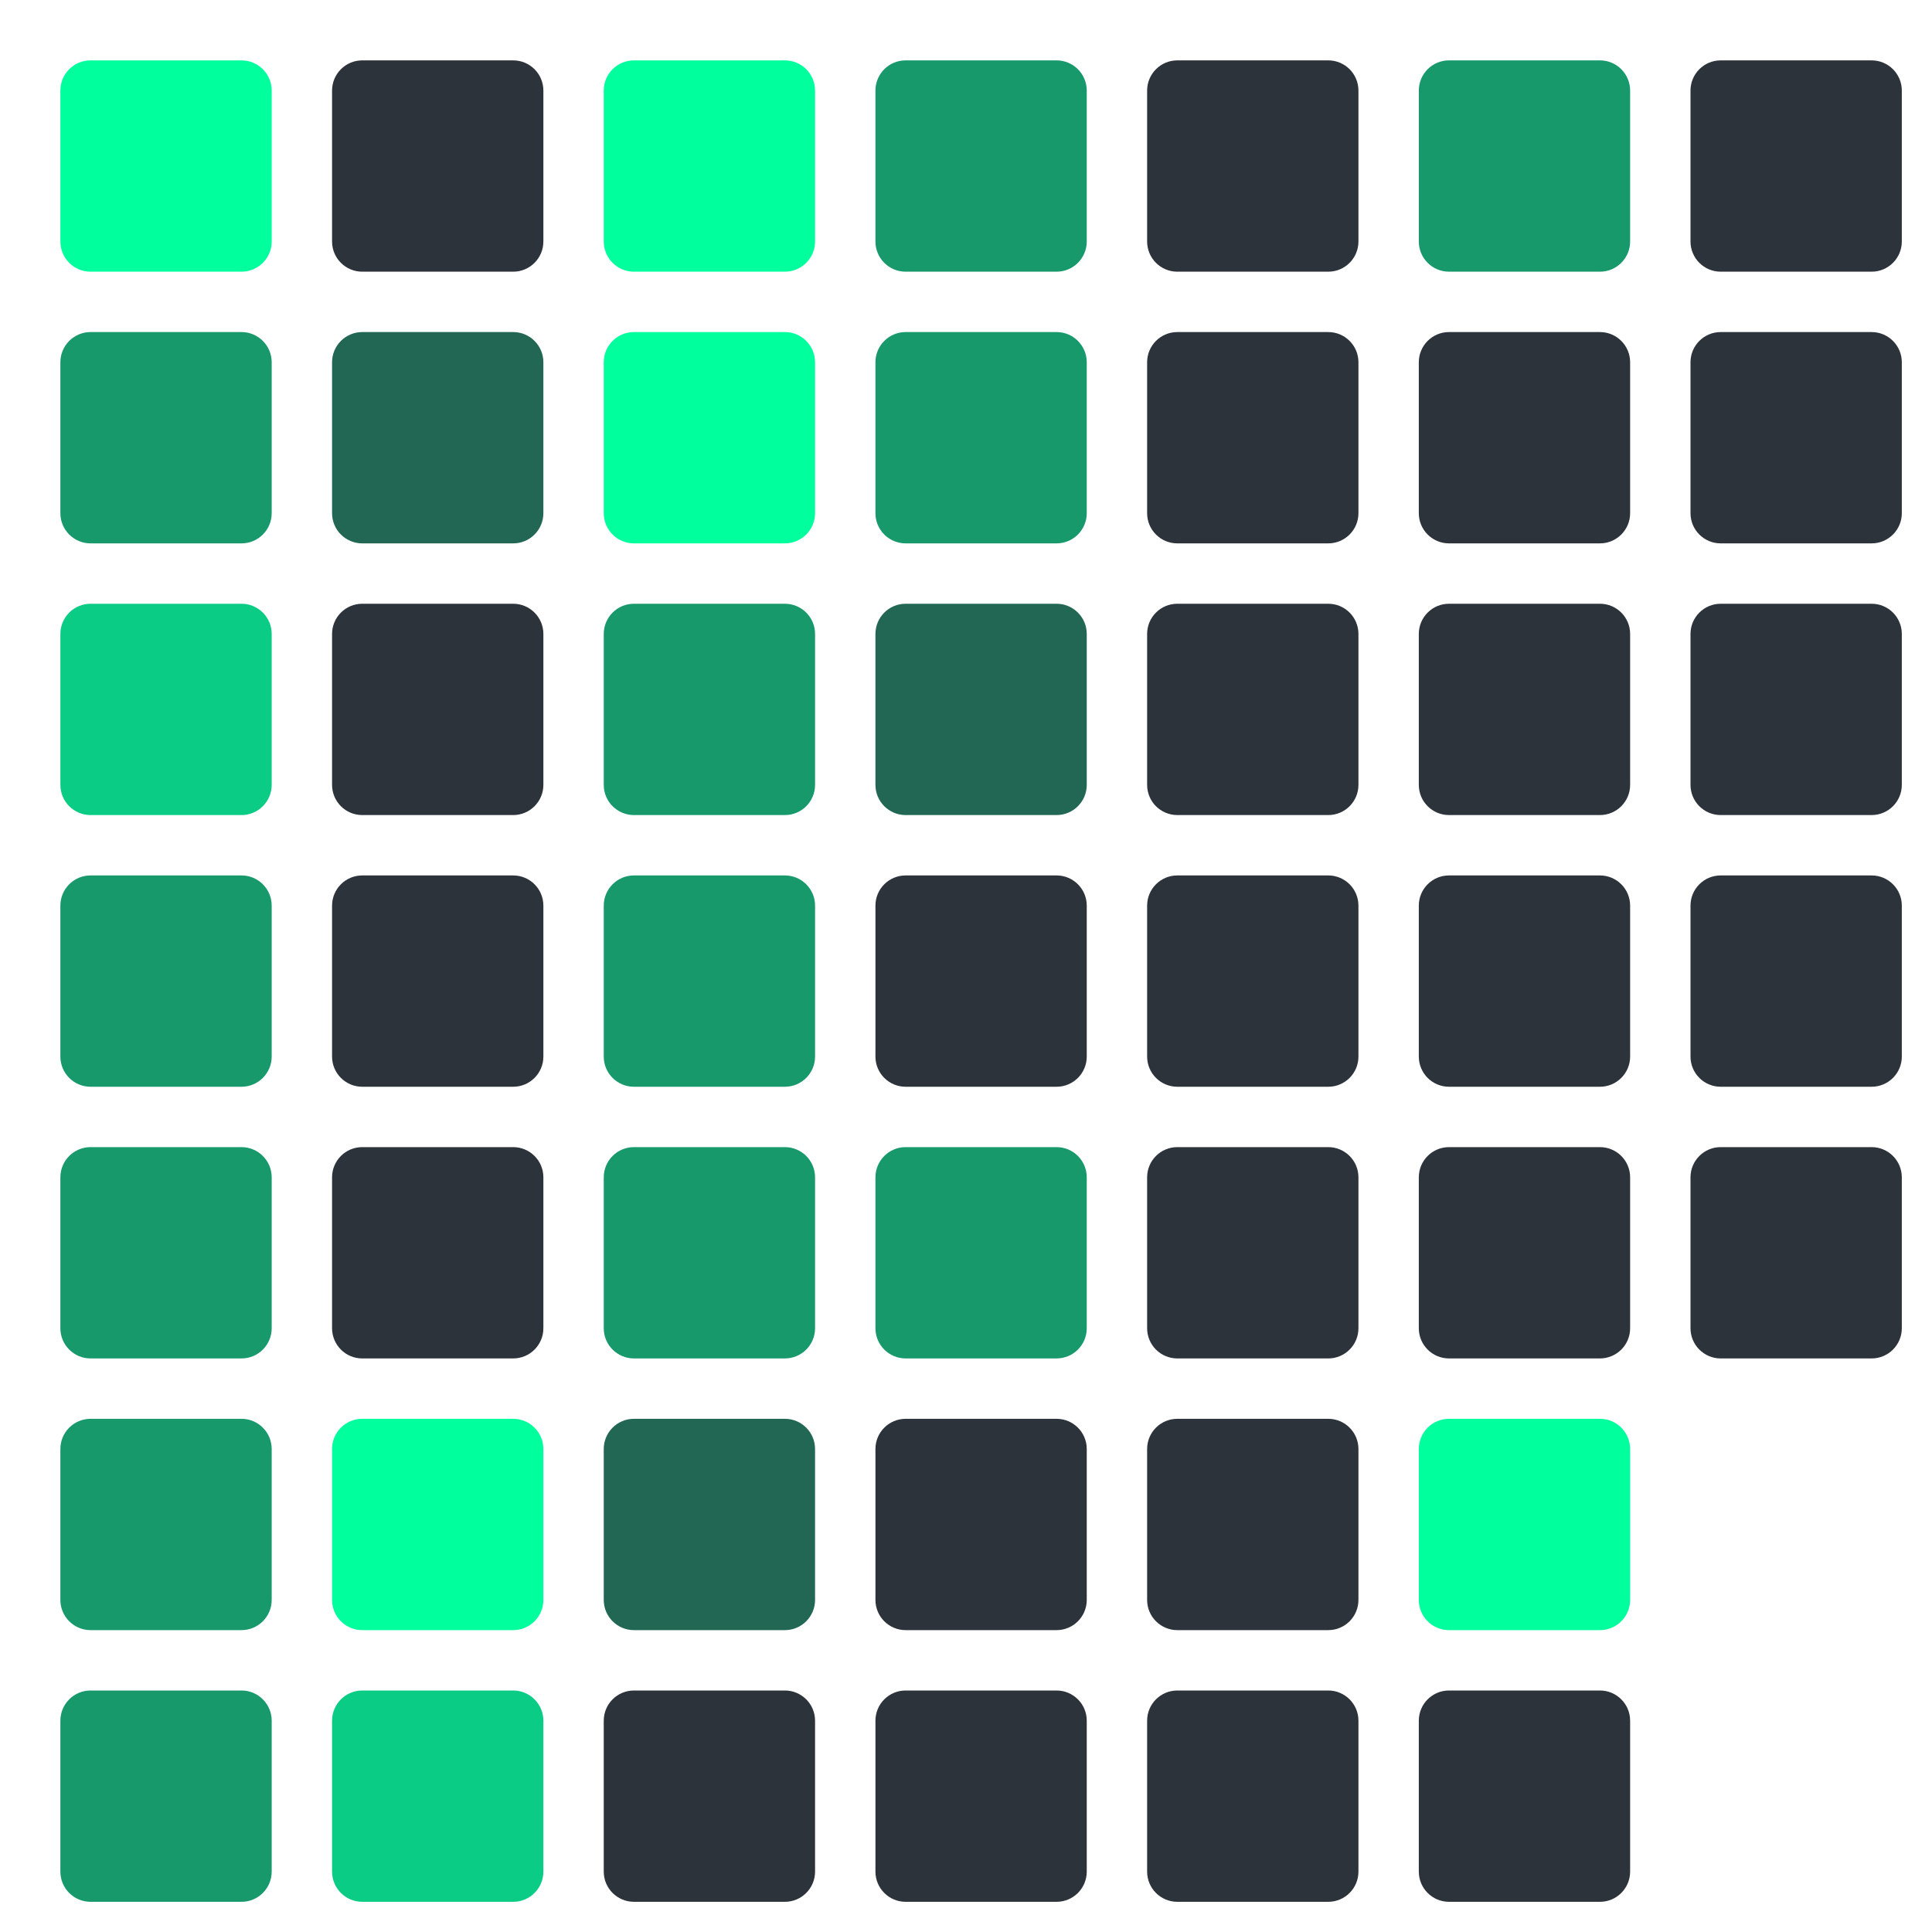
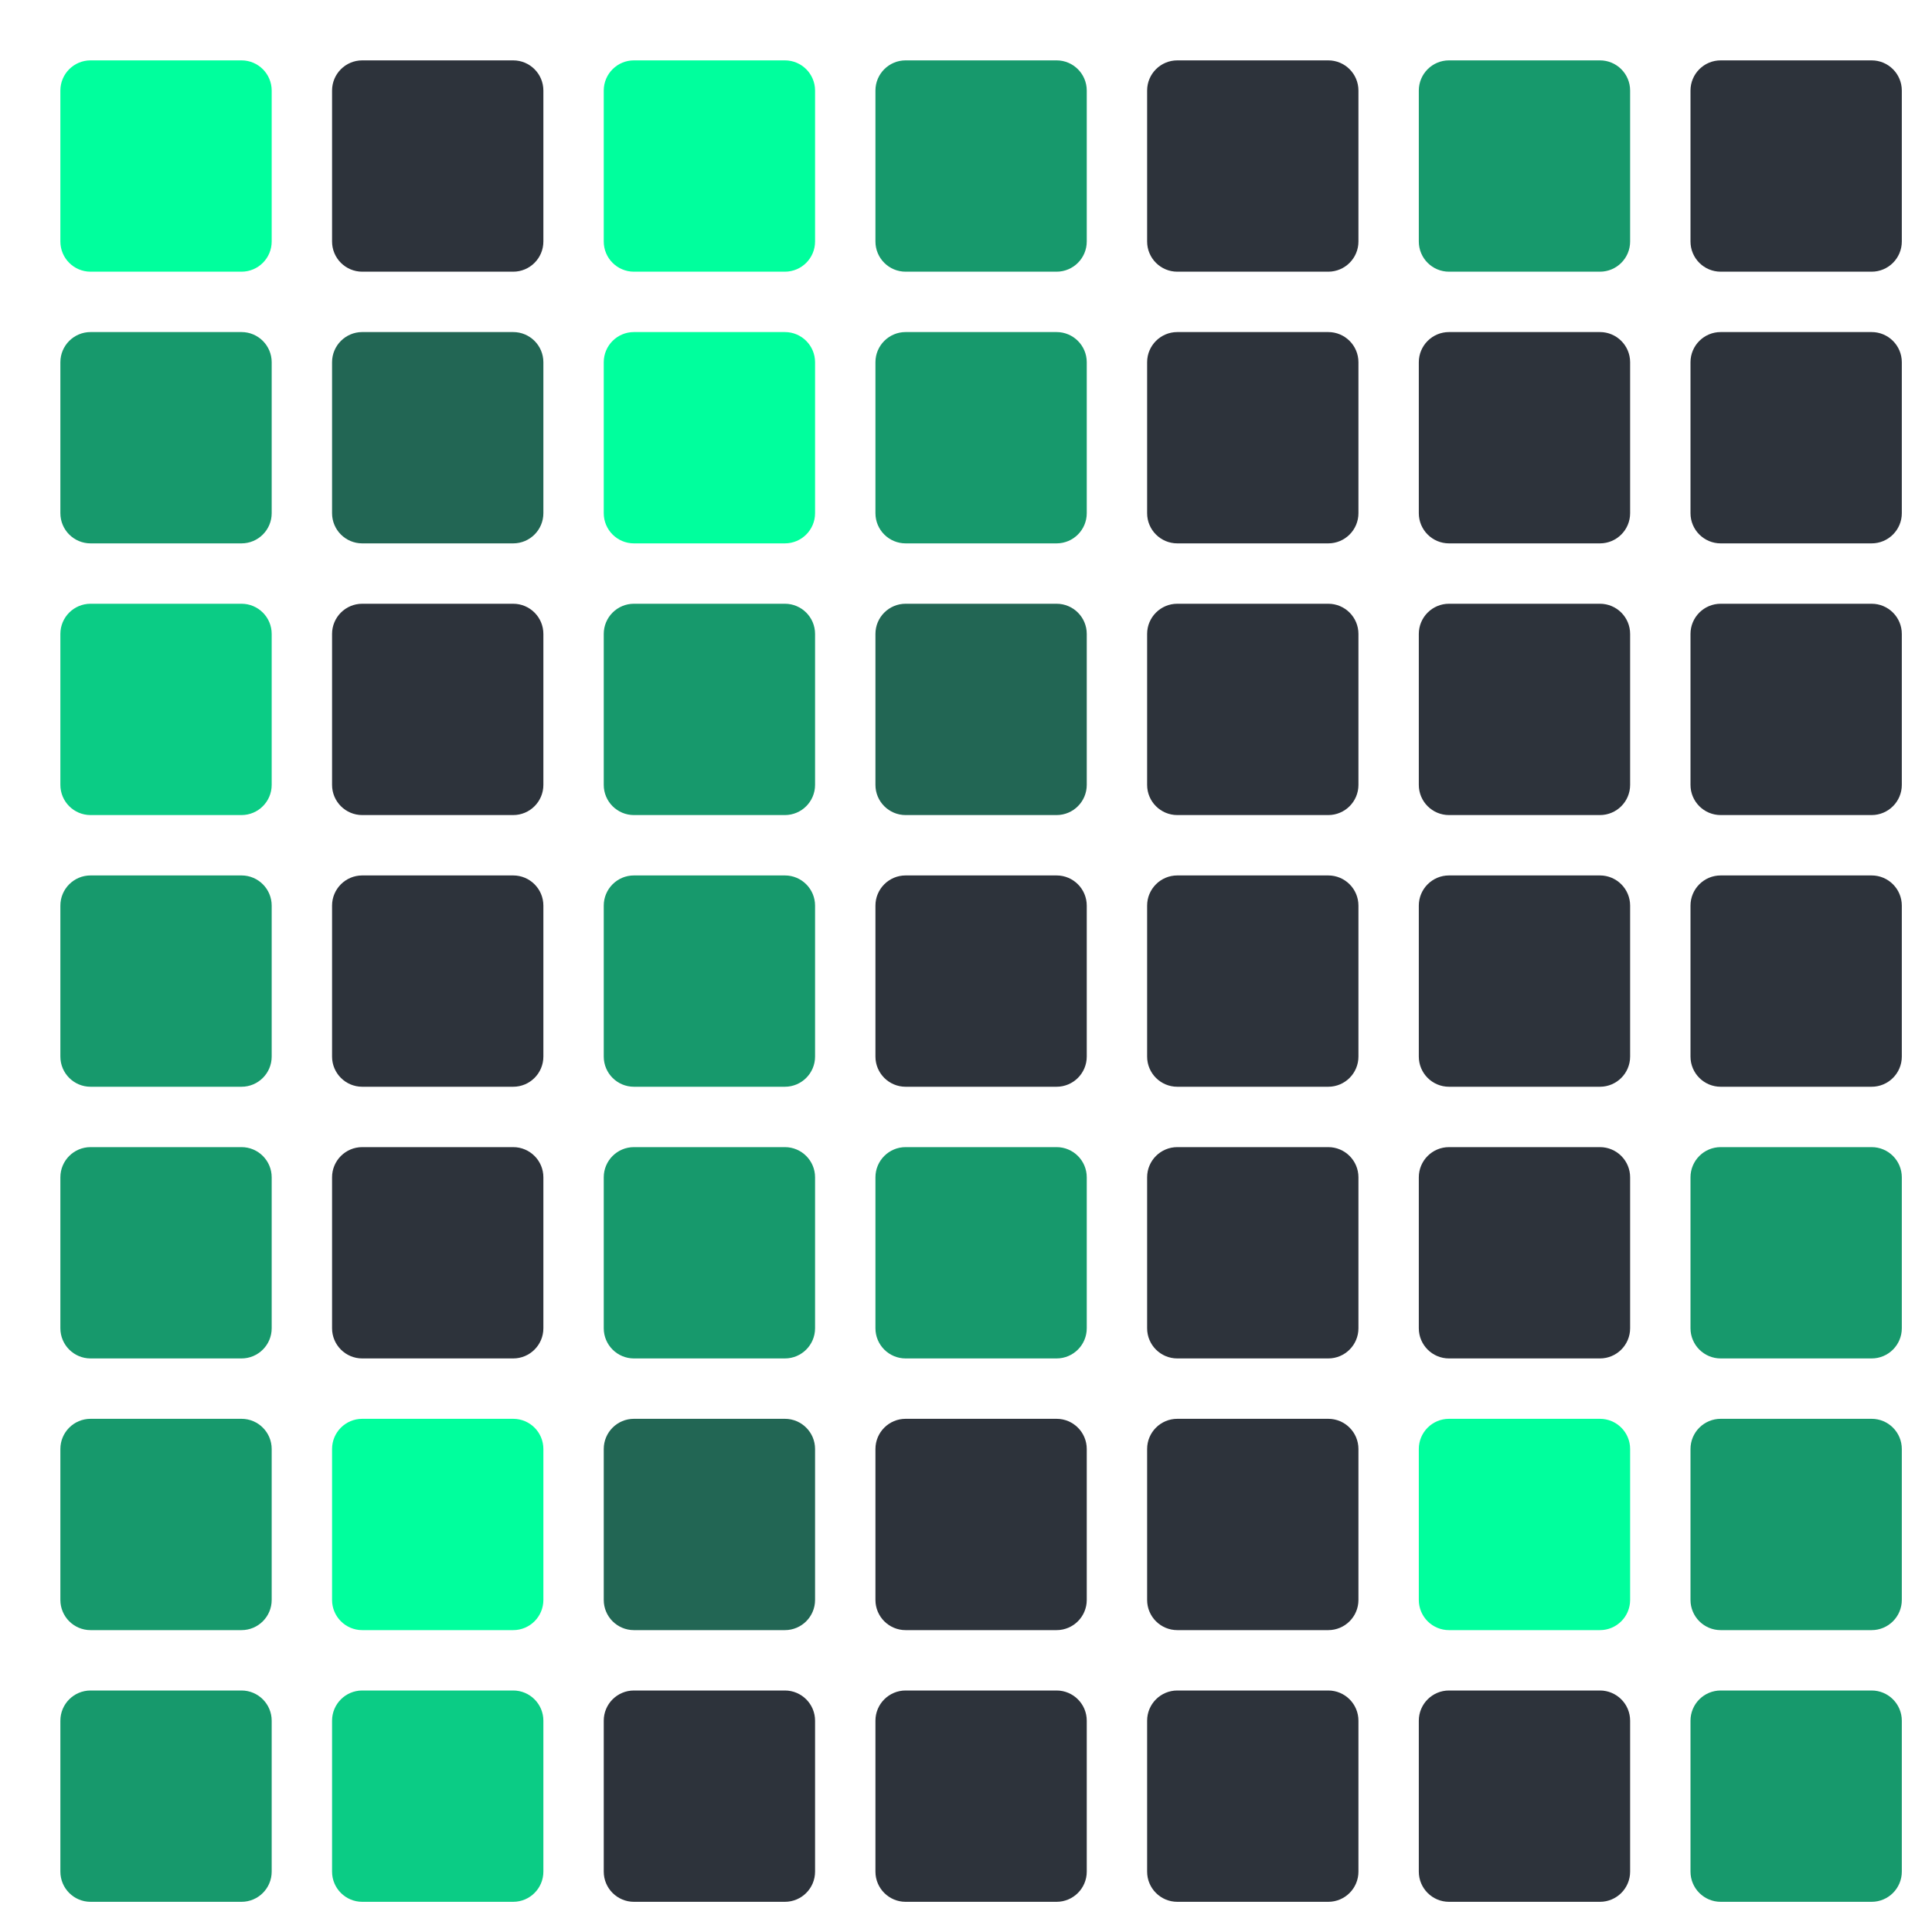
<svg xmlns="http://www.w3.org/2000/svg" viewBox="0 0 64 64" fill="#000">
  <rect width="7" height="7" x="2" y="2" rx="1" fill="#00ff9d" />
  <rect width="7" height="7" x="2" y="11" rx="1" fill="#17996c" />
  <rect width="7" height="7" x="2" y="20" rx="1" fill="#0bcc85" />
  <rect width="7" height="7" x="2" y="29" rx="1" fill="#17996c" />
  <rect width="7" height="7" x="2" y="38" rx="1" fill="#17996c" />
  <rect width="7" height="7" x="2" y="47" rx="1" fill="#17996c" />
  <rect width="7" height="7" x="2" y="56" rx="1" fill="#17996c" />
  <rect width="7" height="7" x="11" y="2" rx="1" fill="#2d333b" />
  <rect width="7" height="7" x="11" y="11" rx="1" fill="#226654" />
  <rect width="7" height="7" x="11" y="20" rx="1" fill="#2d333b" />
  <rect width="7" height="7" x="11" y="29" rx="1" fill="#2d333b" />
  <rect width="7" height="7" x="11" y="38" rx="1" fill="#2d333b" />
  <rect width="7" height="7" x="11" y="47" rx="1" fill="#00ff9d" />
  <rect width="7" height="7" x="11" y="56" rx="1" fill="#0bcc85" />
  <rect width="7" height="7" x="20" y="2" rx="1" fill="#00ff9d" />
  <rect width="7" height="7" x="20" y="11" rx="1" fill="#00ff9d" />
  <rect width="7" height="7" x="20" y="20" rx="1" fill="#17996c" />
  <rect width="7" height="7" x="20" y="29" rx="1" fill="#17996c" />
  <rect width="7" height="7" x="20" y="38" rx="1" fill="#17996c" />
  <rect width="7" height="7" x="20" y="47" rx="1" fill="#226654" />
  <rect width="7" height="7" x="20" y="56" rx="1" fill="#2d333b" />
  <rect width="7" height="7" x="29" y="2" rx="1" fill="#17996c" />
  <rect width="7" height="7" x="29" y="11" rx="1" fill="#17996c" />
  <rect width="7" height="7" x="29" y="20" rx="1" fill="#226654" />
  <rect width="7" height="7" x="29" y="29" rx="1" fill="#2d333b" />
  <rect width="7" height="7" x="29" y="38" rx="1" fill="#17996c" />
  <rect width="7" height="7" x="29" y="47" rx="1" fill="#2d333b" />
  <rect width="7" height="7" x="29" y="56" rx="1" fill="#2d333b" />
  <rect width="7" height="7" x="38" y="2" rx="1" fill="#2d333b" />
  <rect width="7" height="7" x="38" y="11" rx="1" fill="#2d333b" />
  <rect width="7" height="7" x="38" y="20" rx="1" fill="#2d333b" />
  <rect width="7" height="7" x="38" y="29" rx="1" fill="#2d333b" />
  <rect width="7" height="7" x="38" y="38" rx="1" fill="#2d333b" />
  <rect width="7" height="7" x="38" y="47" rx="1" fill="#2d333b" />
  <rect width="7" height="7" x="38" y="56" rx="1" fill="#2d333b" />
  <rect width="7" height="7" x="47" y="2" rx="1" fill="#17996c" />
  <rect width="7" height="7" x="47" y="11" rx="1" fill="#2d333b" />
  <rect width="7" height="7" x="47" y="20" rx="1" fill="#2d333b" />
  <rect width="7" height="7" x="47" y="29" rx="1" fill="#2d333b" />
  <rect width="7" height="7" x="47" y="38" rx="1" fill="#2d333b" />
  <rect width="7" height="7" x="47" y="47" rx="1" fill="#00ff9d" />
  <rect width="7" height="7" x="47" y="56" rx="1" fill="#2d333b" />
  <rect width="7" height="7" x="56" y="2" rx="1" fill="#2d333b" />
  <rect width="7" height="7" x="56" y="11" rx="1" fill="#2d333b" />
  <rect width="7" height="7" x="56" y="20" rx="1" fill="#2d333b" />
  <rect width="7" height="7" x="56" y="29" rx="1" fill="#2d333b" />
-   <rect width="7" height="7" x="56" y="38" rx="1" fill="#2d333b" />
+   <rect width="7" height="7" x="56" y="38" rx="1" fill="#17996c" />
+   <rect width="7" height="7" x="56" y="47" rx="1" fill="#17996c" />
+   <rect width="7" height="7" x="56" y="56" rx="1" fill="#17996c" />
</svg>
